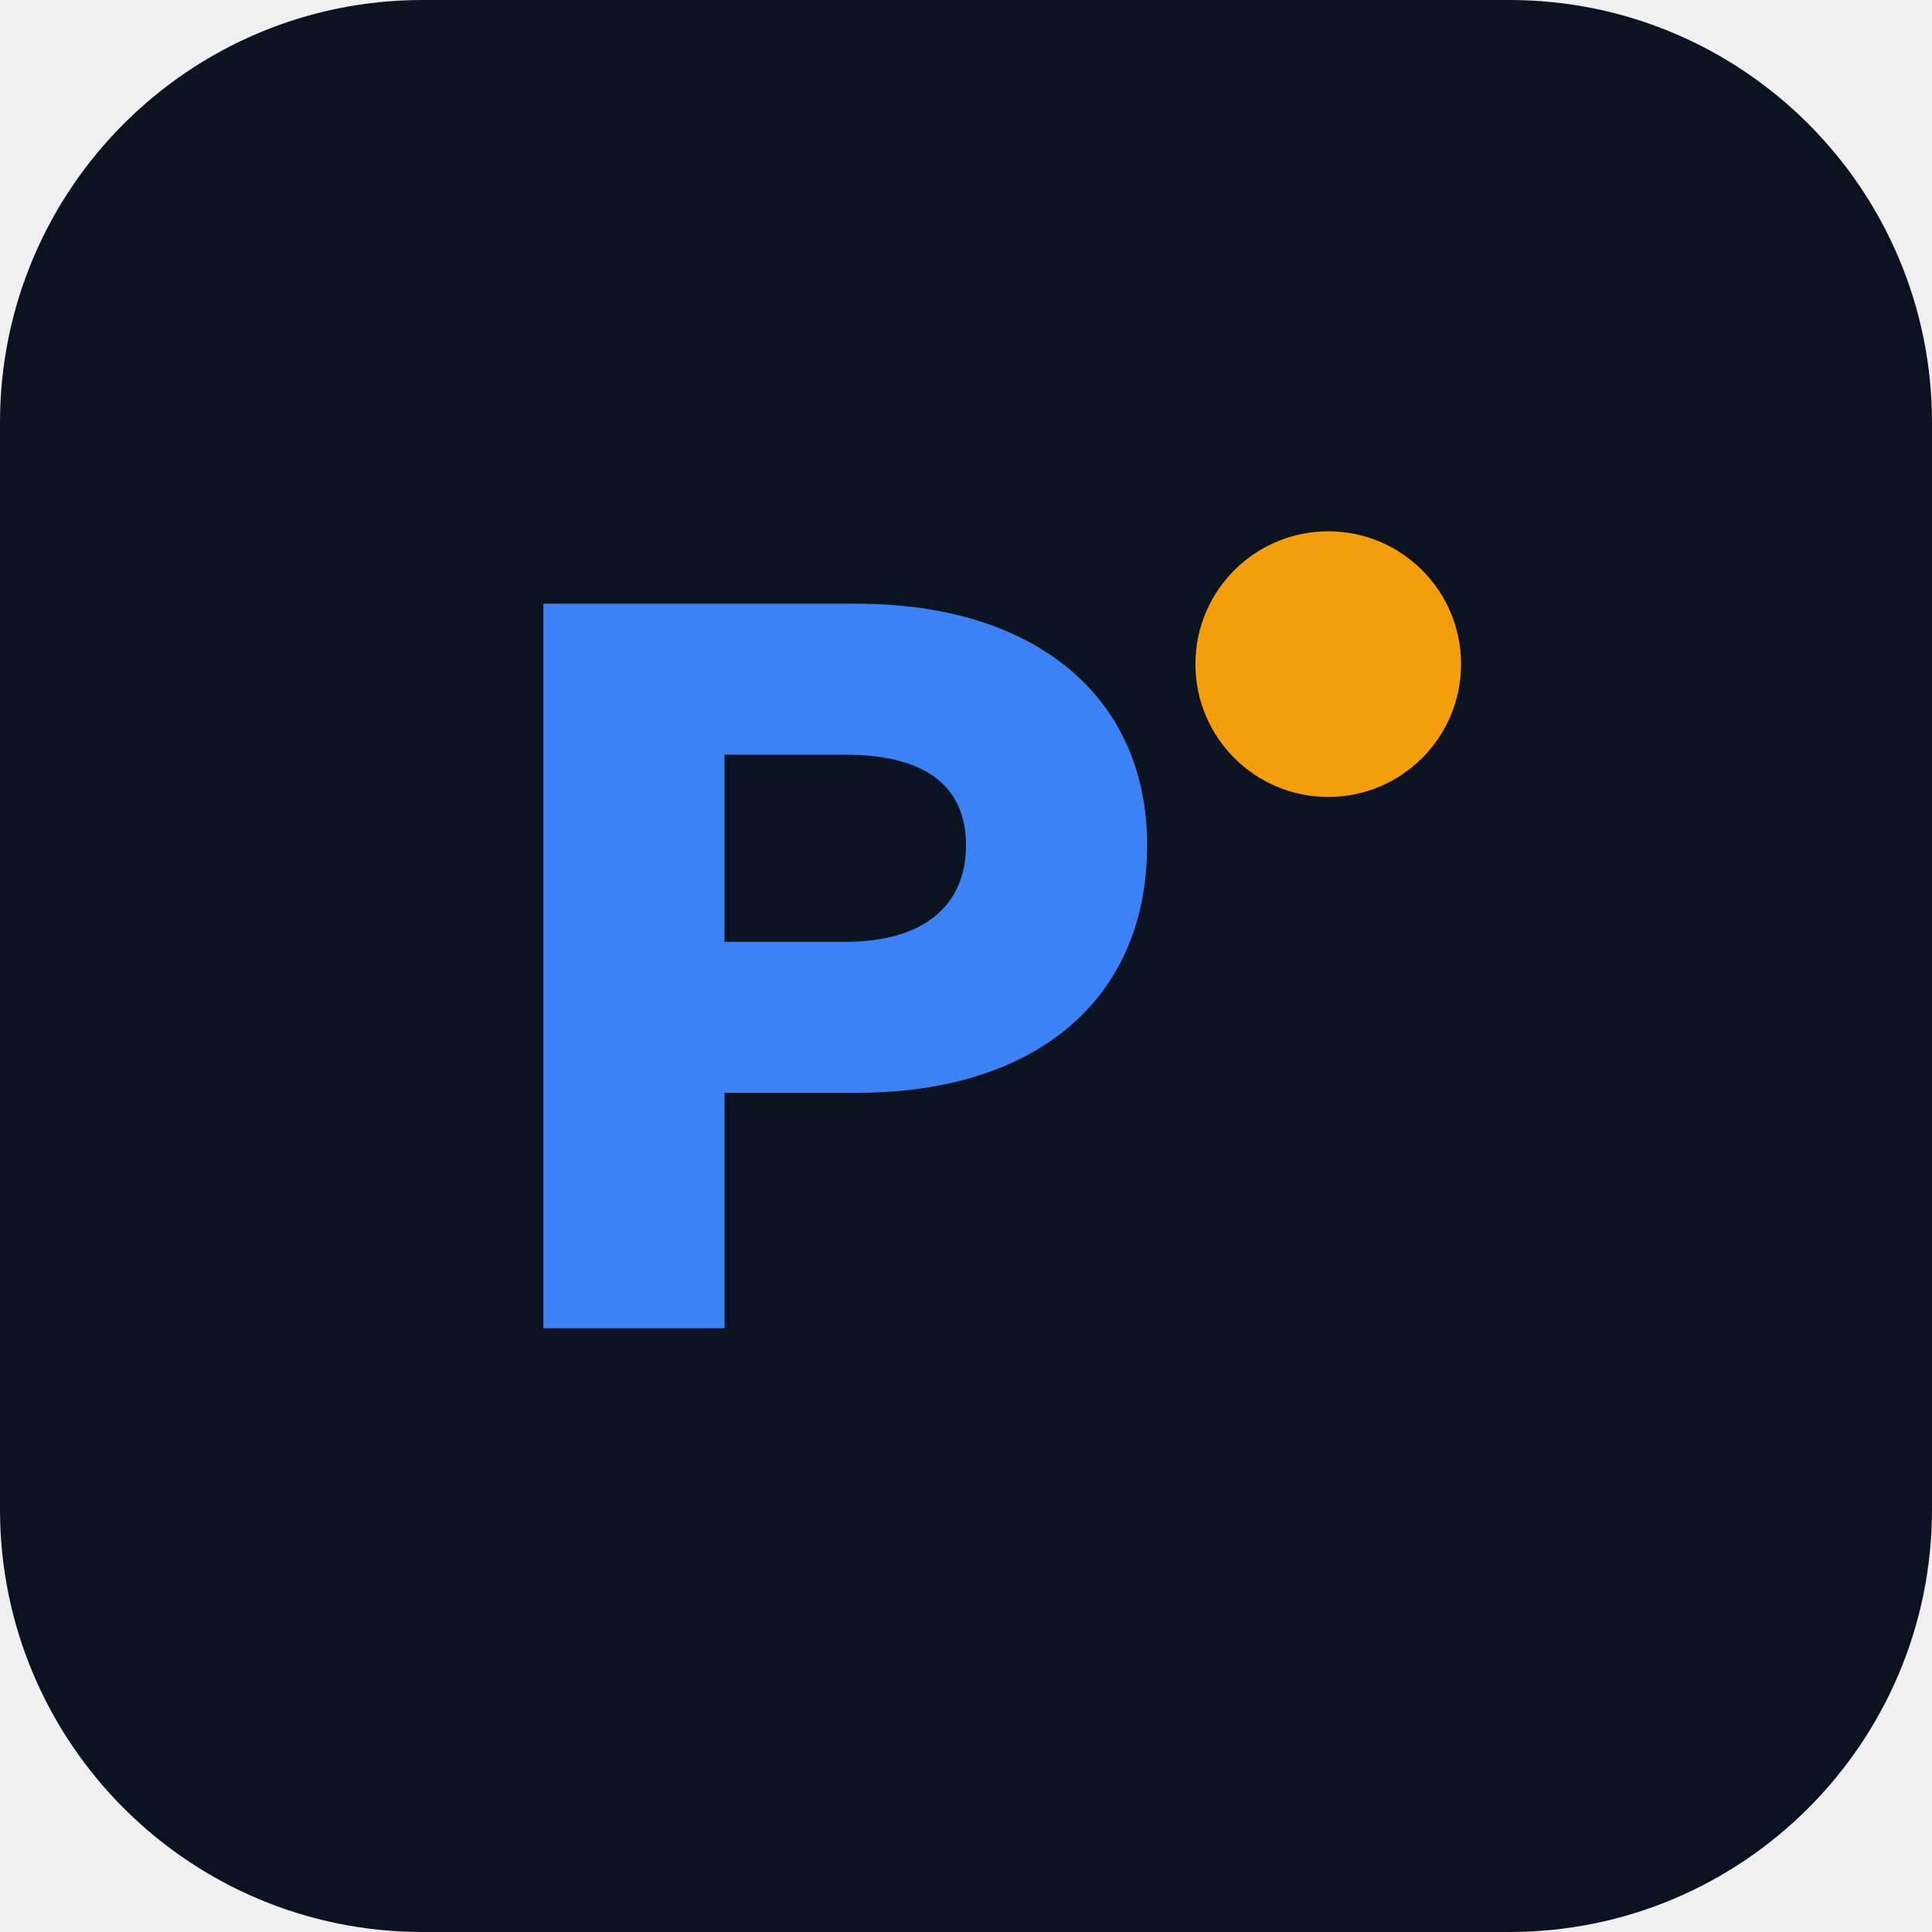
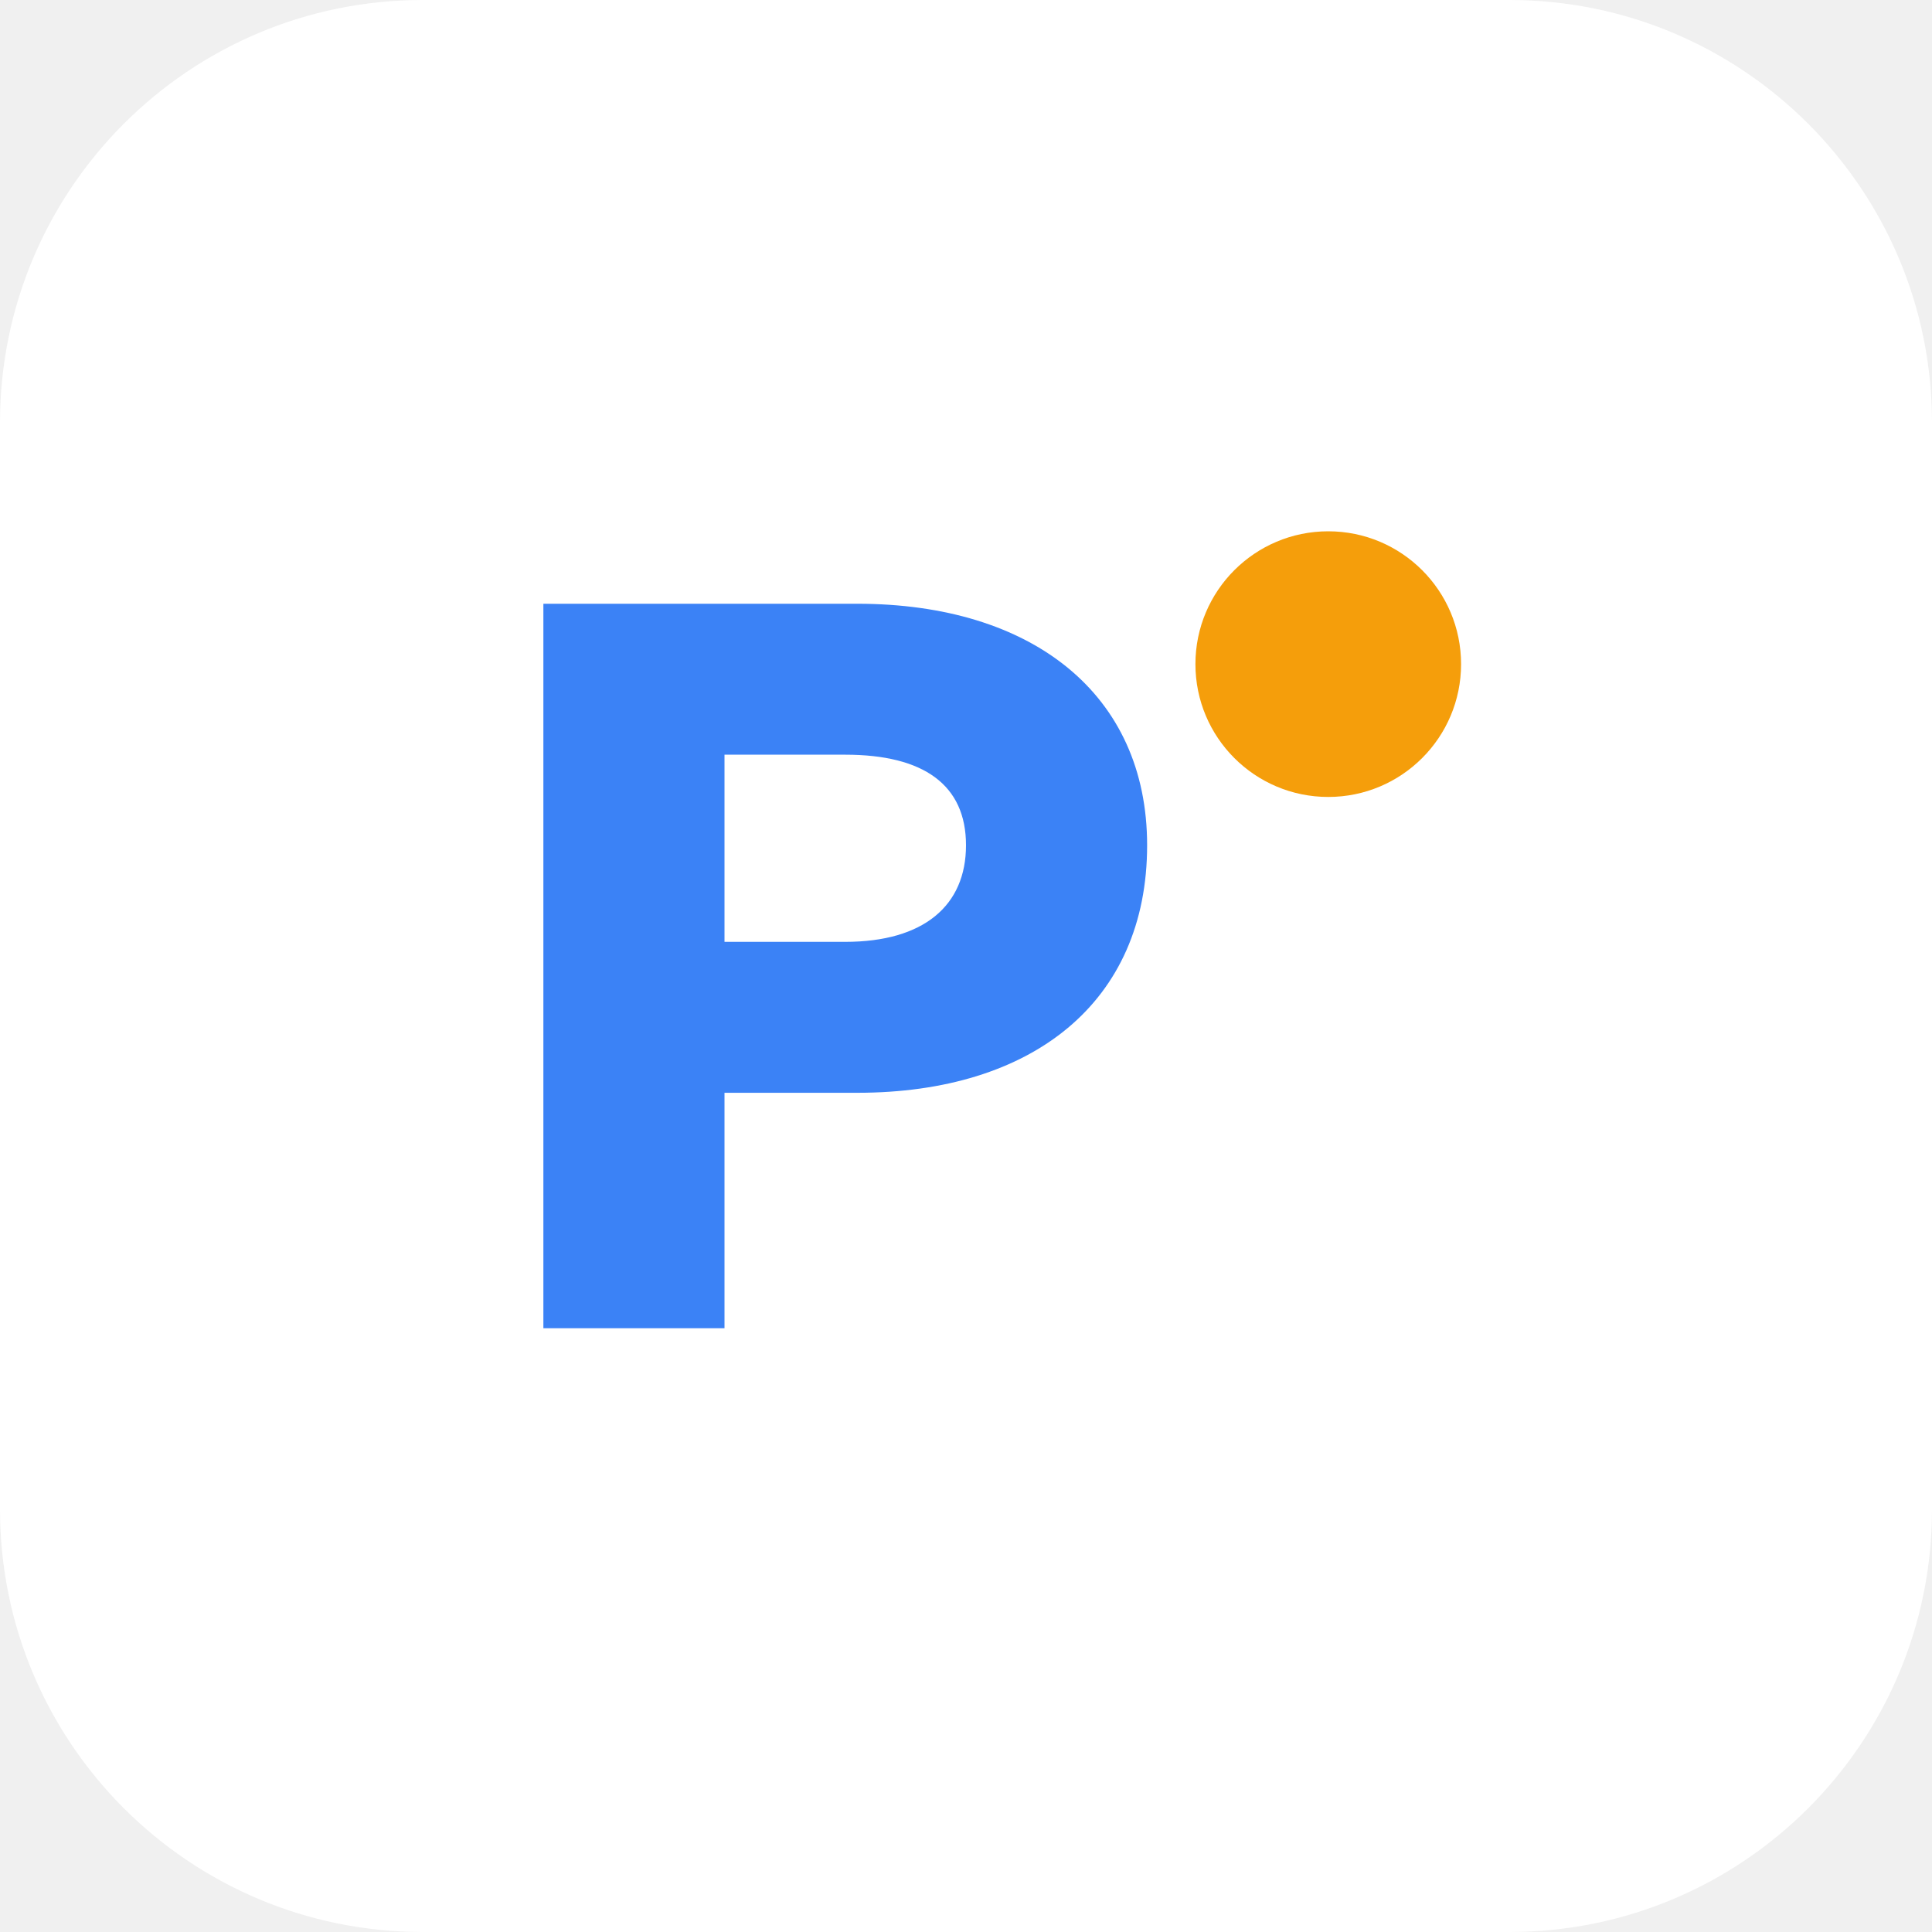
<svg xmlns="http://www.w3.org/2000/svg" viewBox="0 0 32 32">
-   <rect width="32" height="32" rx="7" fill="#0B1220" />
+   <rect width="32" height="32" rx="7" fill="#FFFFFF" />
  <path d="M9 22V10h5.2c2.9 0 4.8 1.5 4.8 4 0 2.6-1.9 4.1-4.8 4.1H12V22H9zm3-6.4h2c1.3 0 2-.6 2-1.6s-.7-1.5-2-1.5h-2v3.1z" fill="#3B82F6" />
  <circle cx="22" cy="11" r="2.2" fill="#F59E0B" />
</svg>
